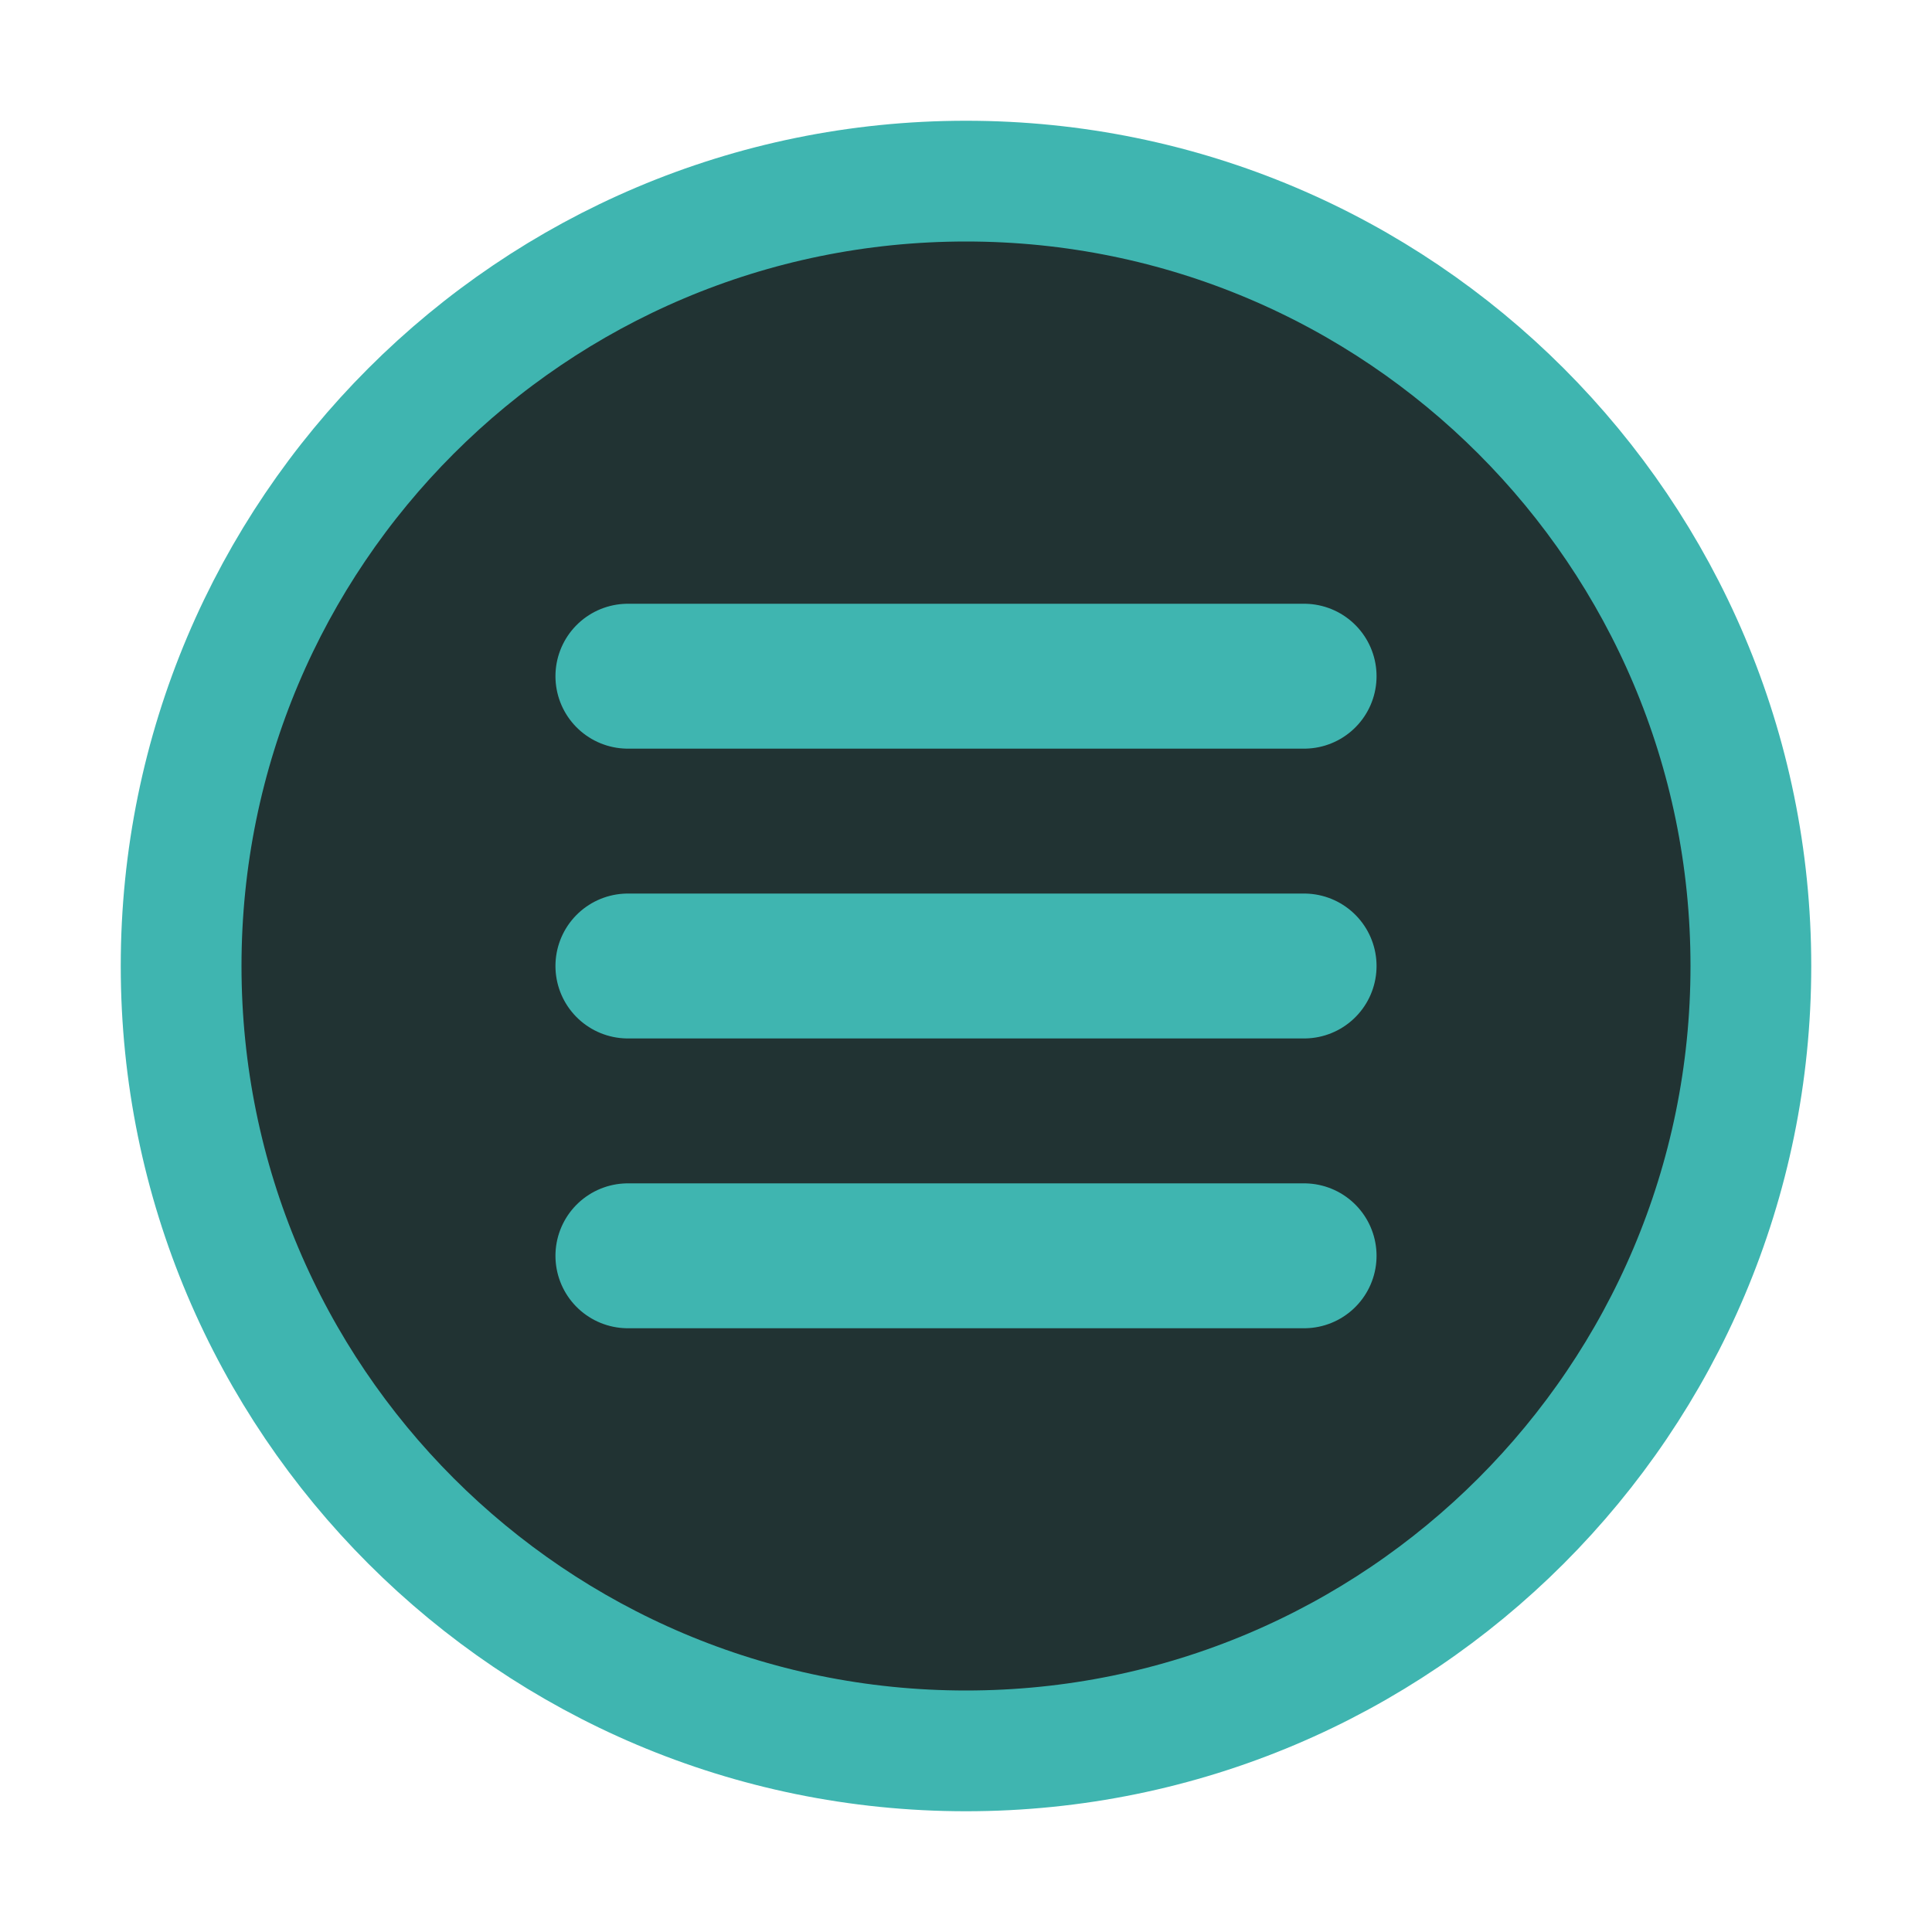
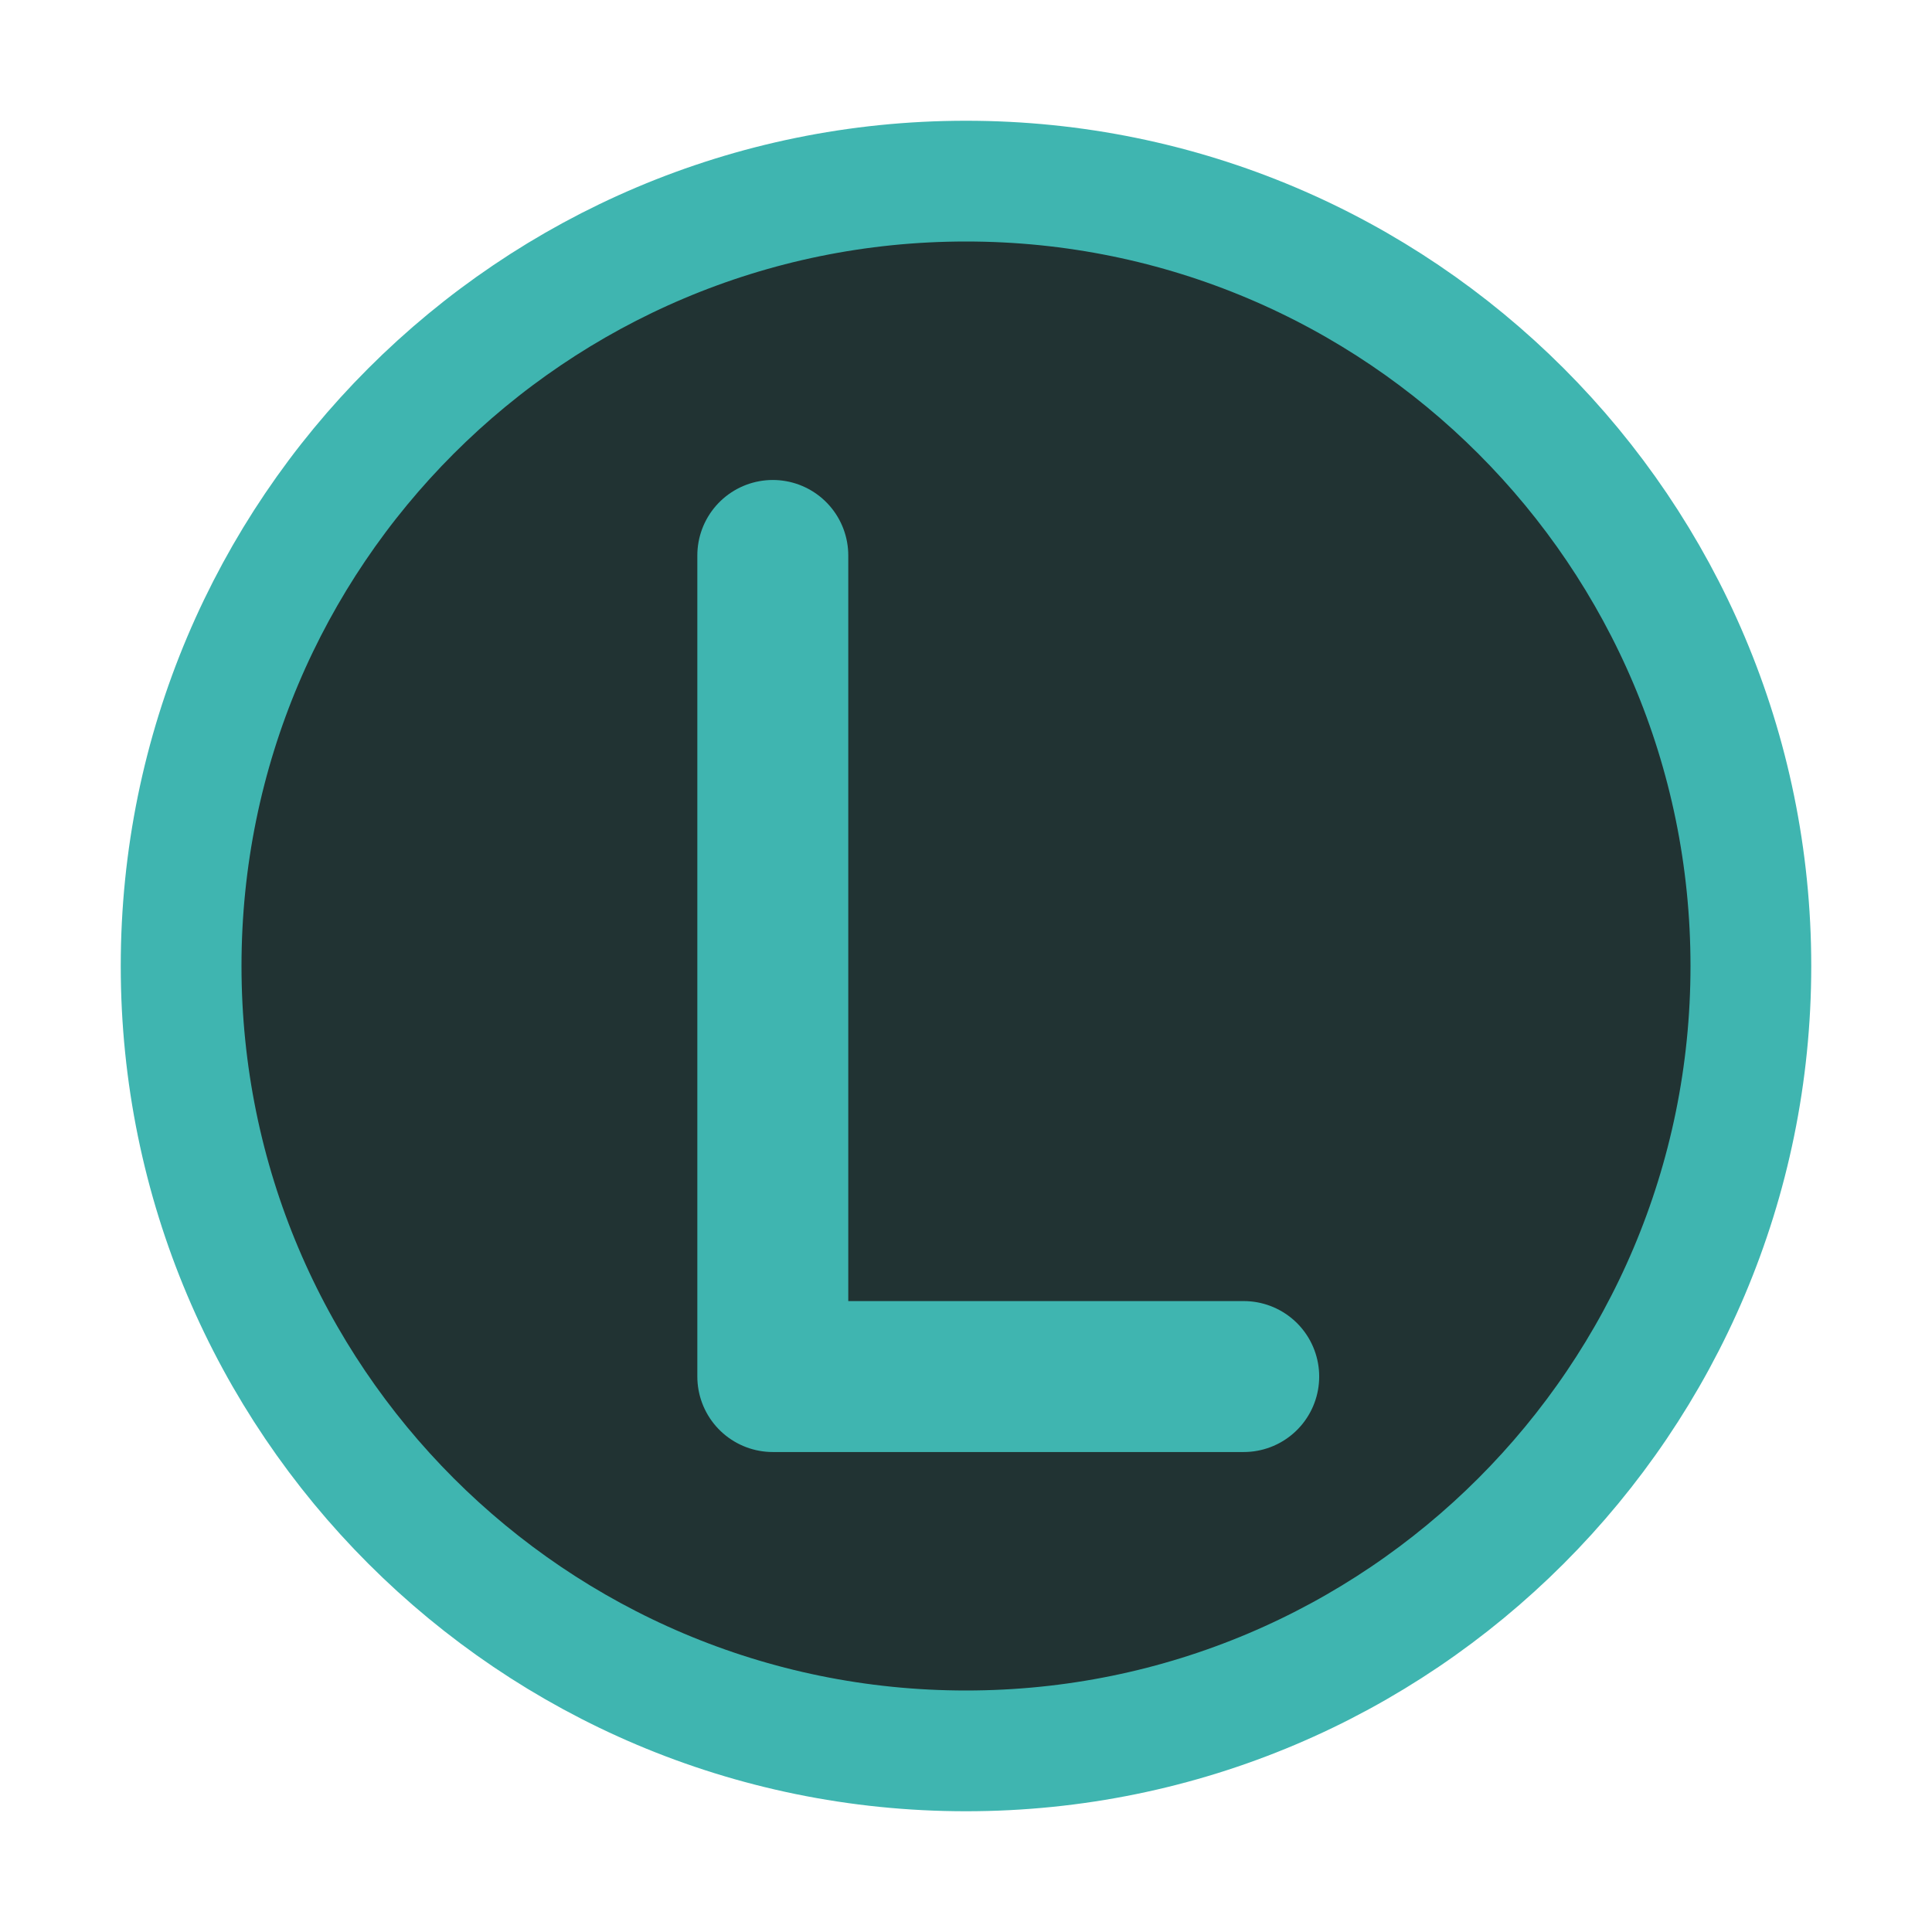
<svg xmlns="http://www.w3.org/2000/svg" width="16" height="16" viewBox="0 0 16 16" fill="none">
  <circle cx="8" cy="8" r="6.5" fill="#213333" stroke="#3FB5B0" />
-   <path d="M5.2 5.6h5.6M5.2 8h5.6M5.2 10.4h5.6" stroke="#3FB5B0" stroke-width="1.2" stroke-linecap="round" />
+   <path d="M6.4 4.6v6.8h3.9" stroke="#3FB5B0" stroke-width="1.25" stroke-linecap="round" stroke-linejoin="round" />
</svg>
